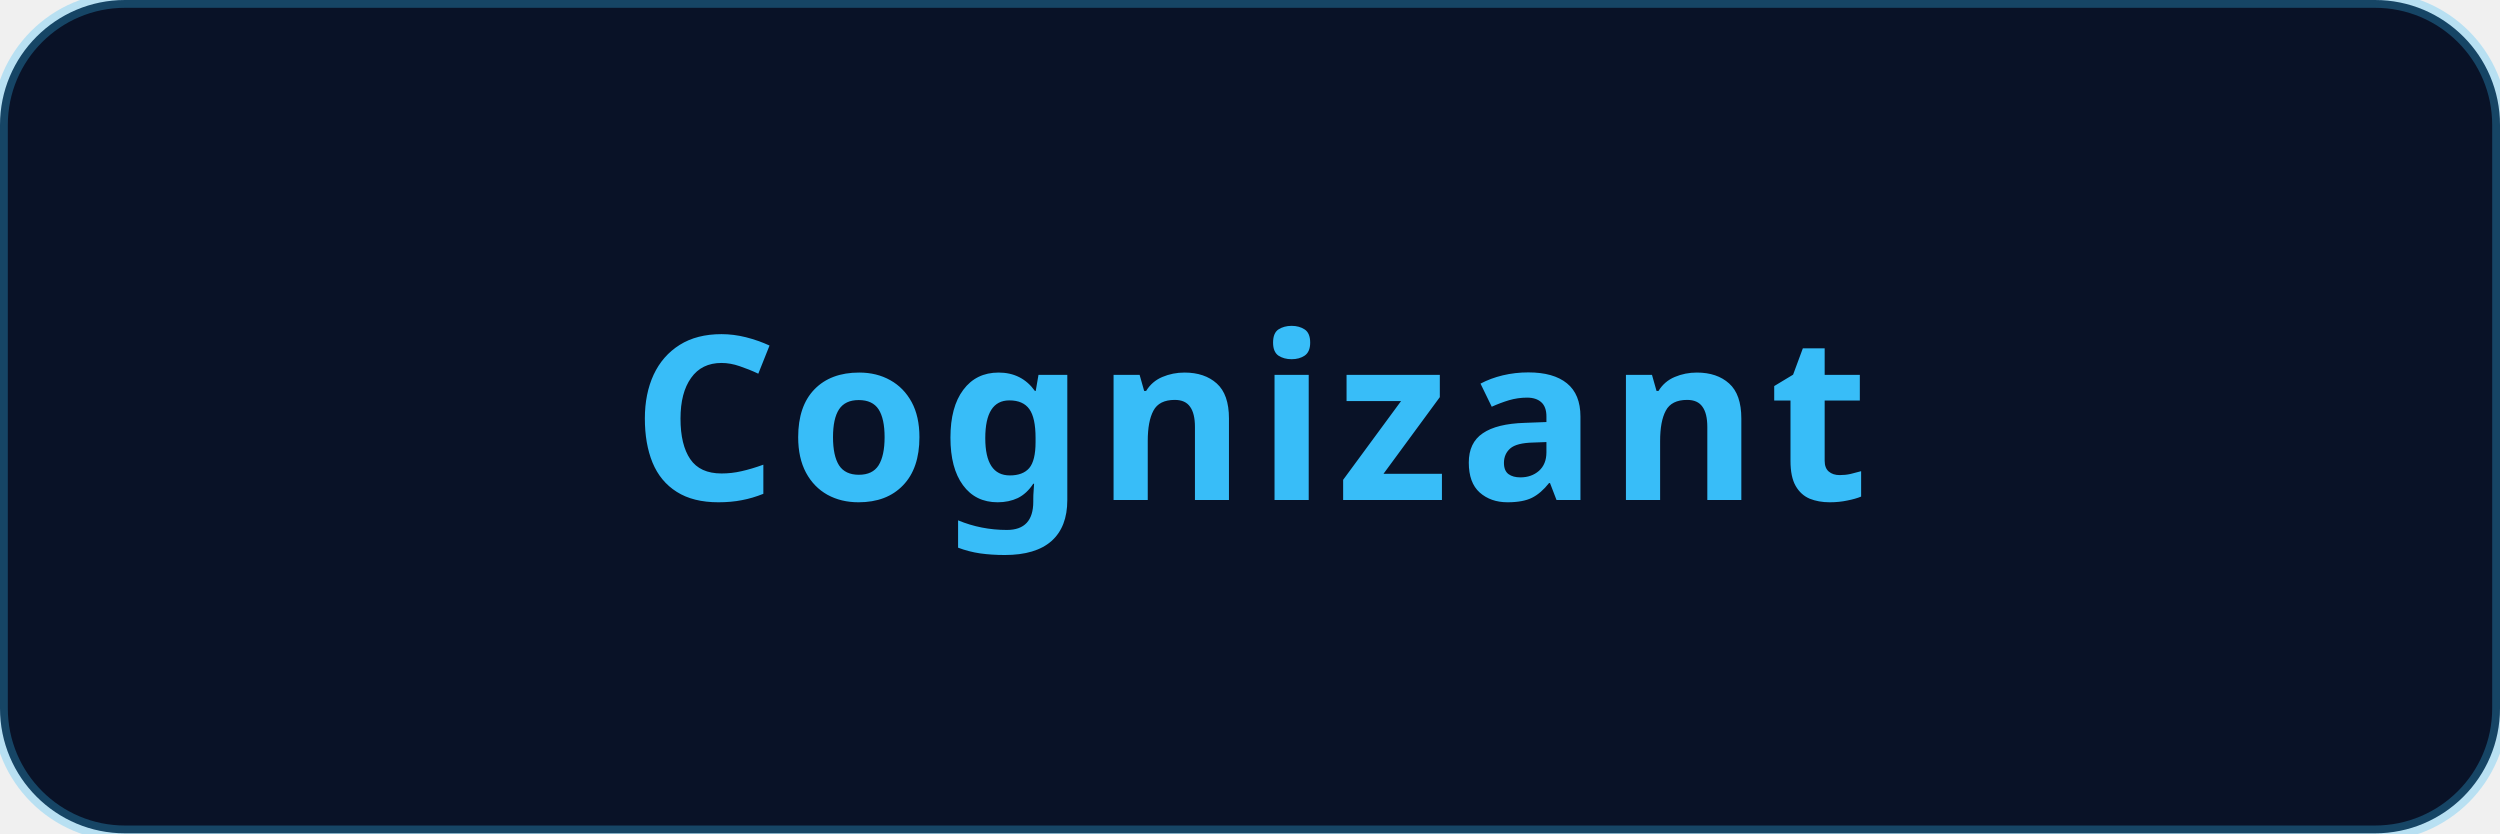
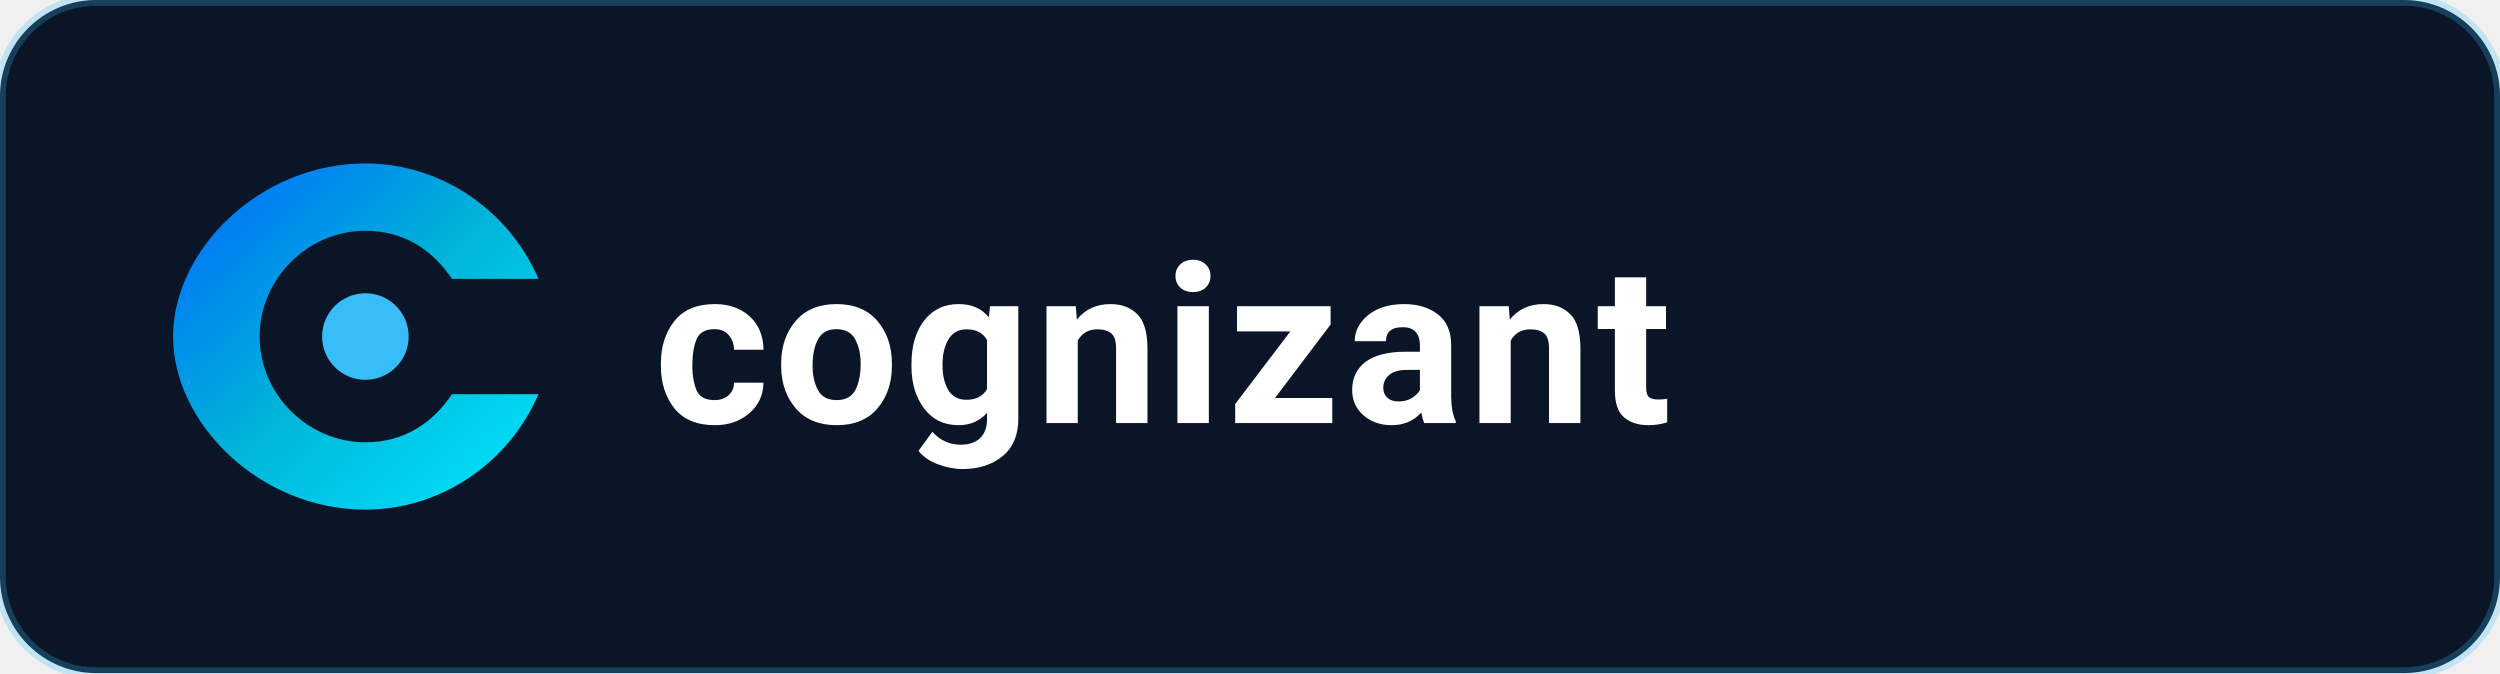
- <svg xmlns="http://www.w3.org/2000/svg" viewBox="0 0 240 80" fill="none">
-   <rect width="240" height="80" rx="12" fill="#091227" stroke="rgba(56, 189, 248, 0.3)" stroke-width="1.5" />
-   <text x="120" y="48" fill="#38BDF8" font-family="Montserrat, sans-serif" font-weight="700" font-size="22" text-anchor="middle" letter-spacing="1">Cognizant</text>
+ <svg xmlns="http://www.w3.org/2000/svg" viewBox="0 0 260 70" fill="none">
+   <defs>
+     <linearGradient id="cogGrad" x1="0%" y1="0%" x2="100%" y2="100%">
+       <stop offset="0%" stop-color="#0066FF" />
+       <stop offset="50%" stop-color="#00B4D8" />
+       <stop offset="100%" stop-color="#00E5FF" />
+     </linearGradient>
+     <linearGradient id="cogDark" x1="0%" y1="0%" x2="100%" y2="100%">
+       <stop offset="0%" stop-color="#002D62" />
+       <stop offset="100%" stop-color="#0066FF" />
+     </linearGradient>
+   </defs>
+   <rect width="260" height="70" rx="10" fill="#0B1528" stroke="rgba(56, 189, 248, 0.25)" stroke-width="1.2" />
+   <g transform="translate(18, 15)">
+     <path d="M20 2 C9 2 0 11 0 20 C0 29 9 38 20 38 C28 38 35 33 38 26 L29 26 C27 29 24 31 20 31 C14 31 9 26 9 20 C9 14 14 9 20 9 C24 9 27 11 29 14 L38 14 C35 7 28 2 20 2 Z" fill="url(#cogGrad)" />
+     <circle cx="20" cy="20" r="4.5" fill="#38BDF8" />
+   </g>
+   <text x="68" y="44" font-family="'Montserrat', -apple-system, BlinkMacSystemFont, 'Segoe UI', Roboto, sans-serif" font-size="23" font-weight="700" fill="#FFFFFF" letter-spacing="0.5">cognizant</text>
</svg>
